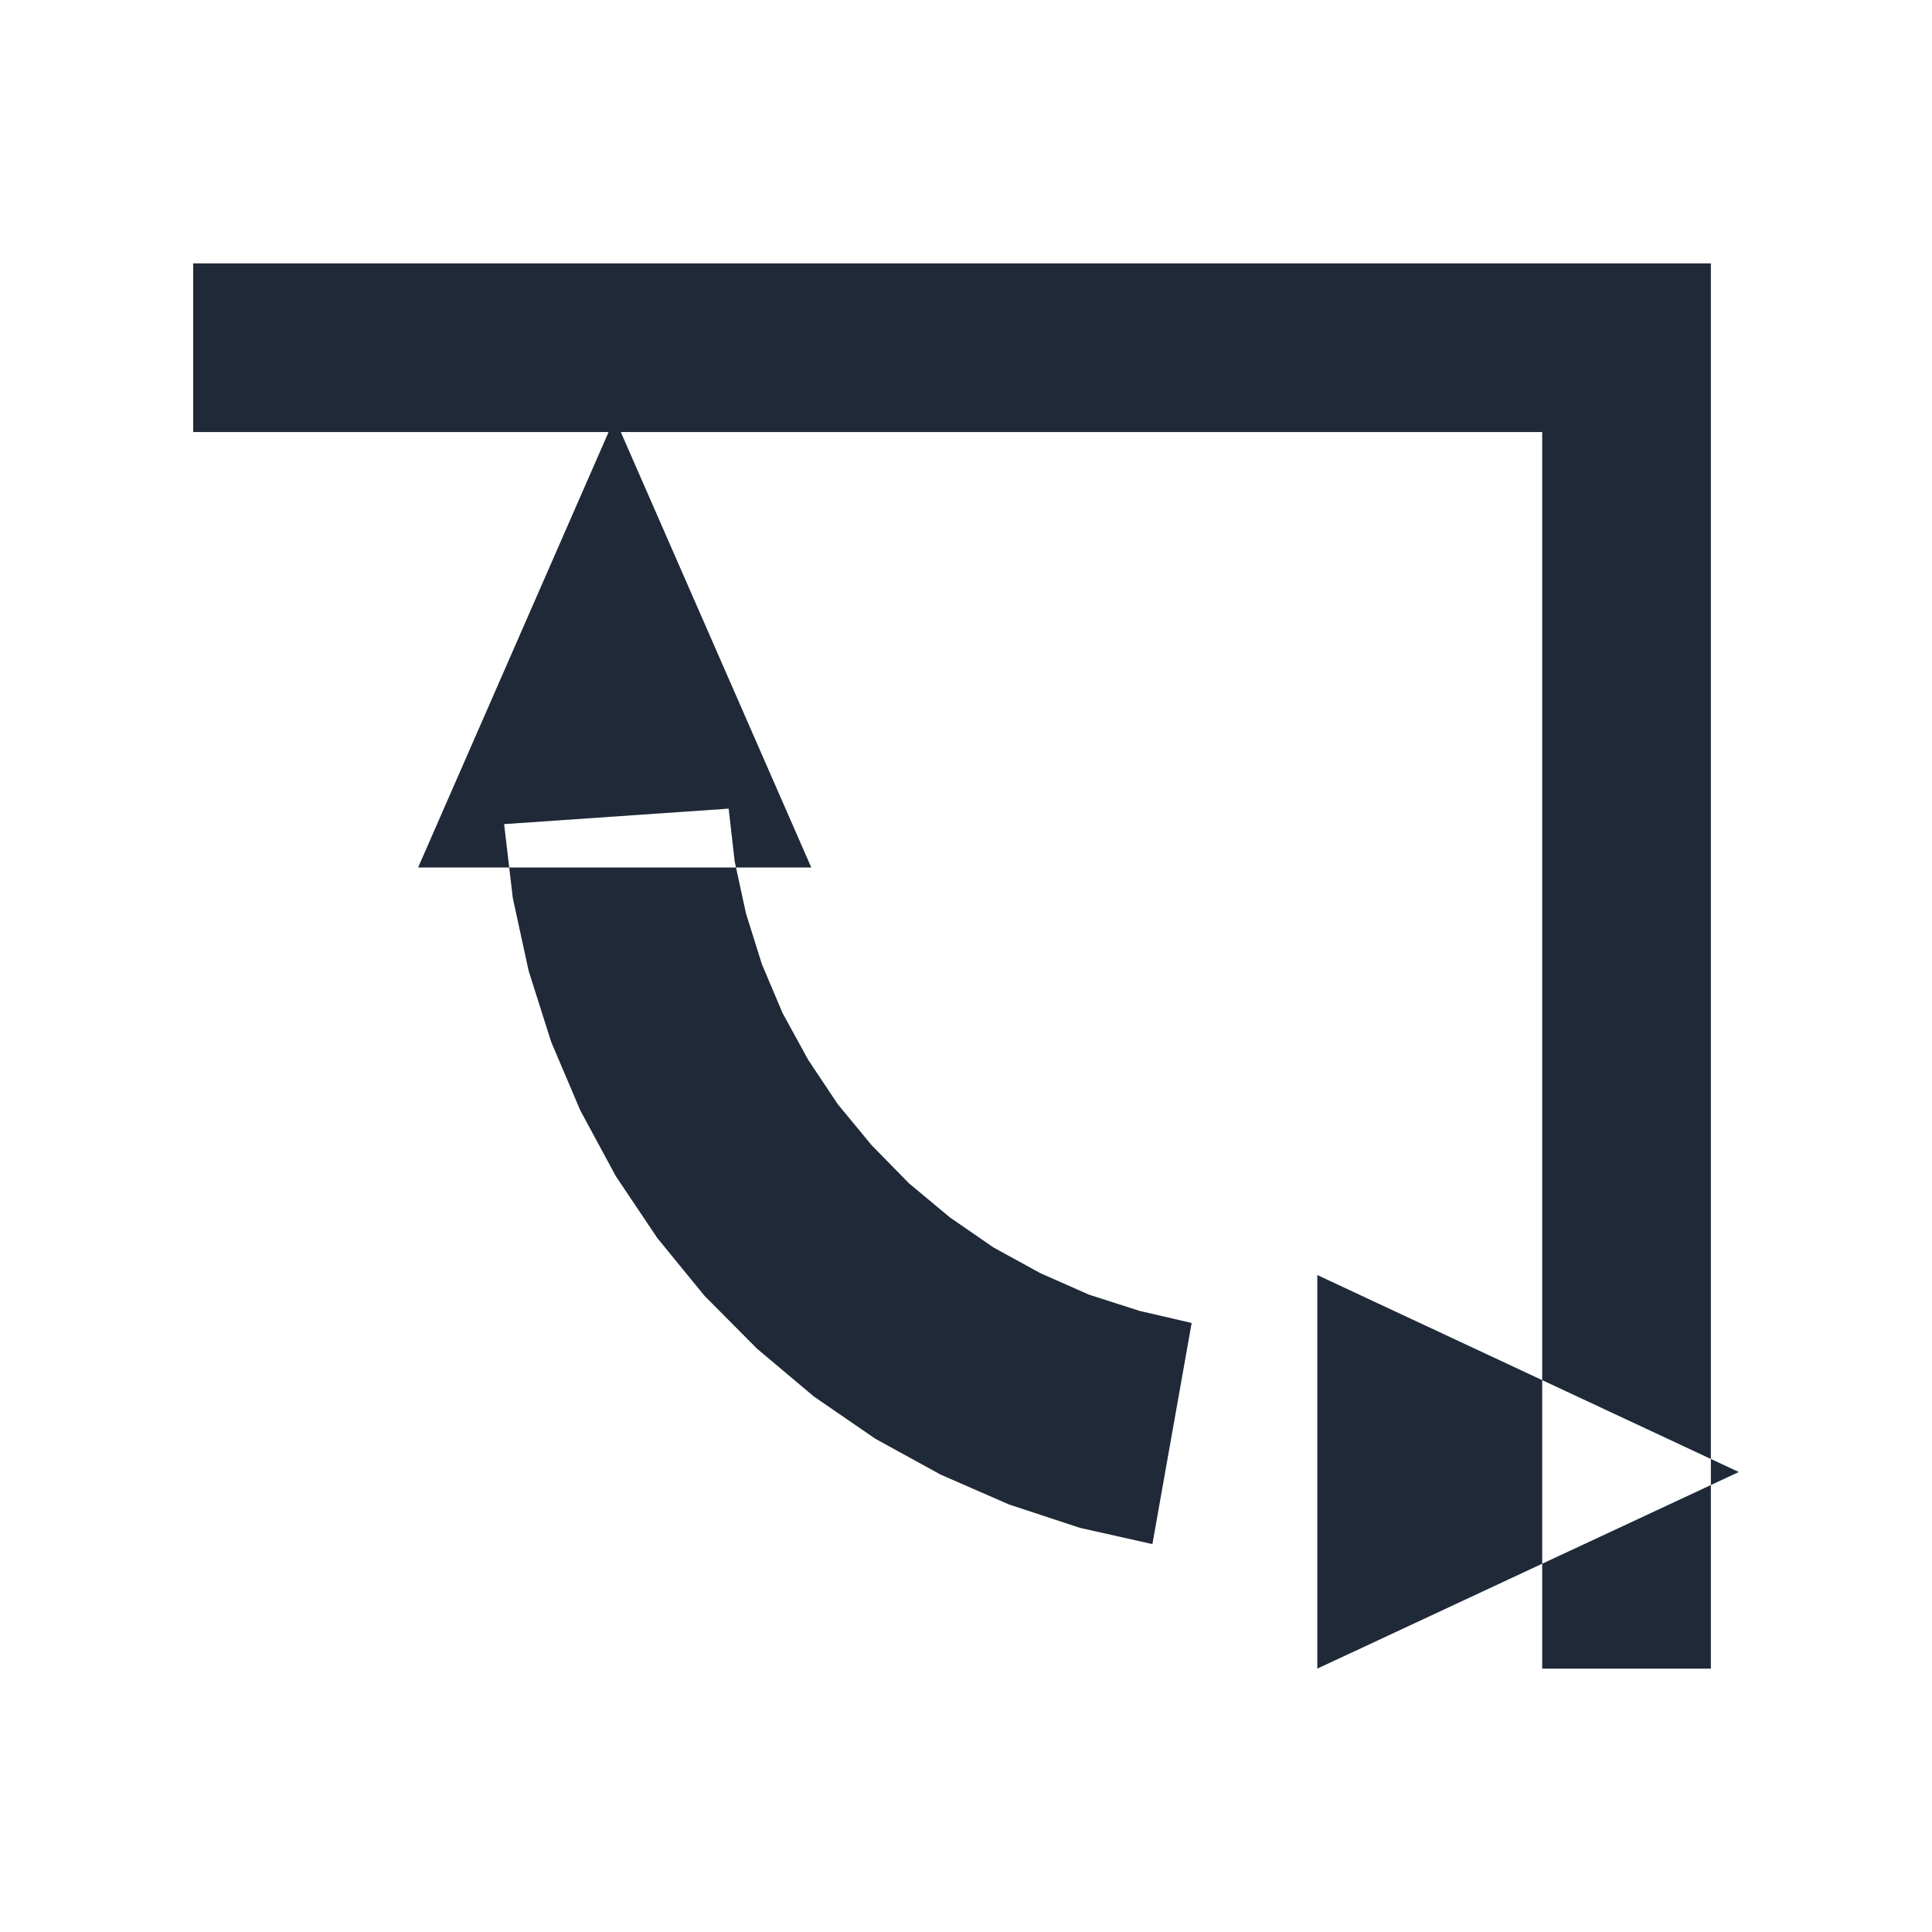
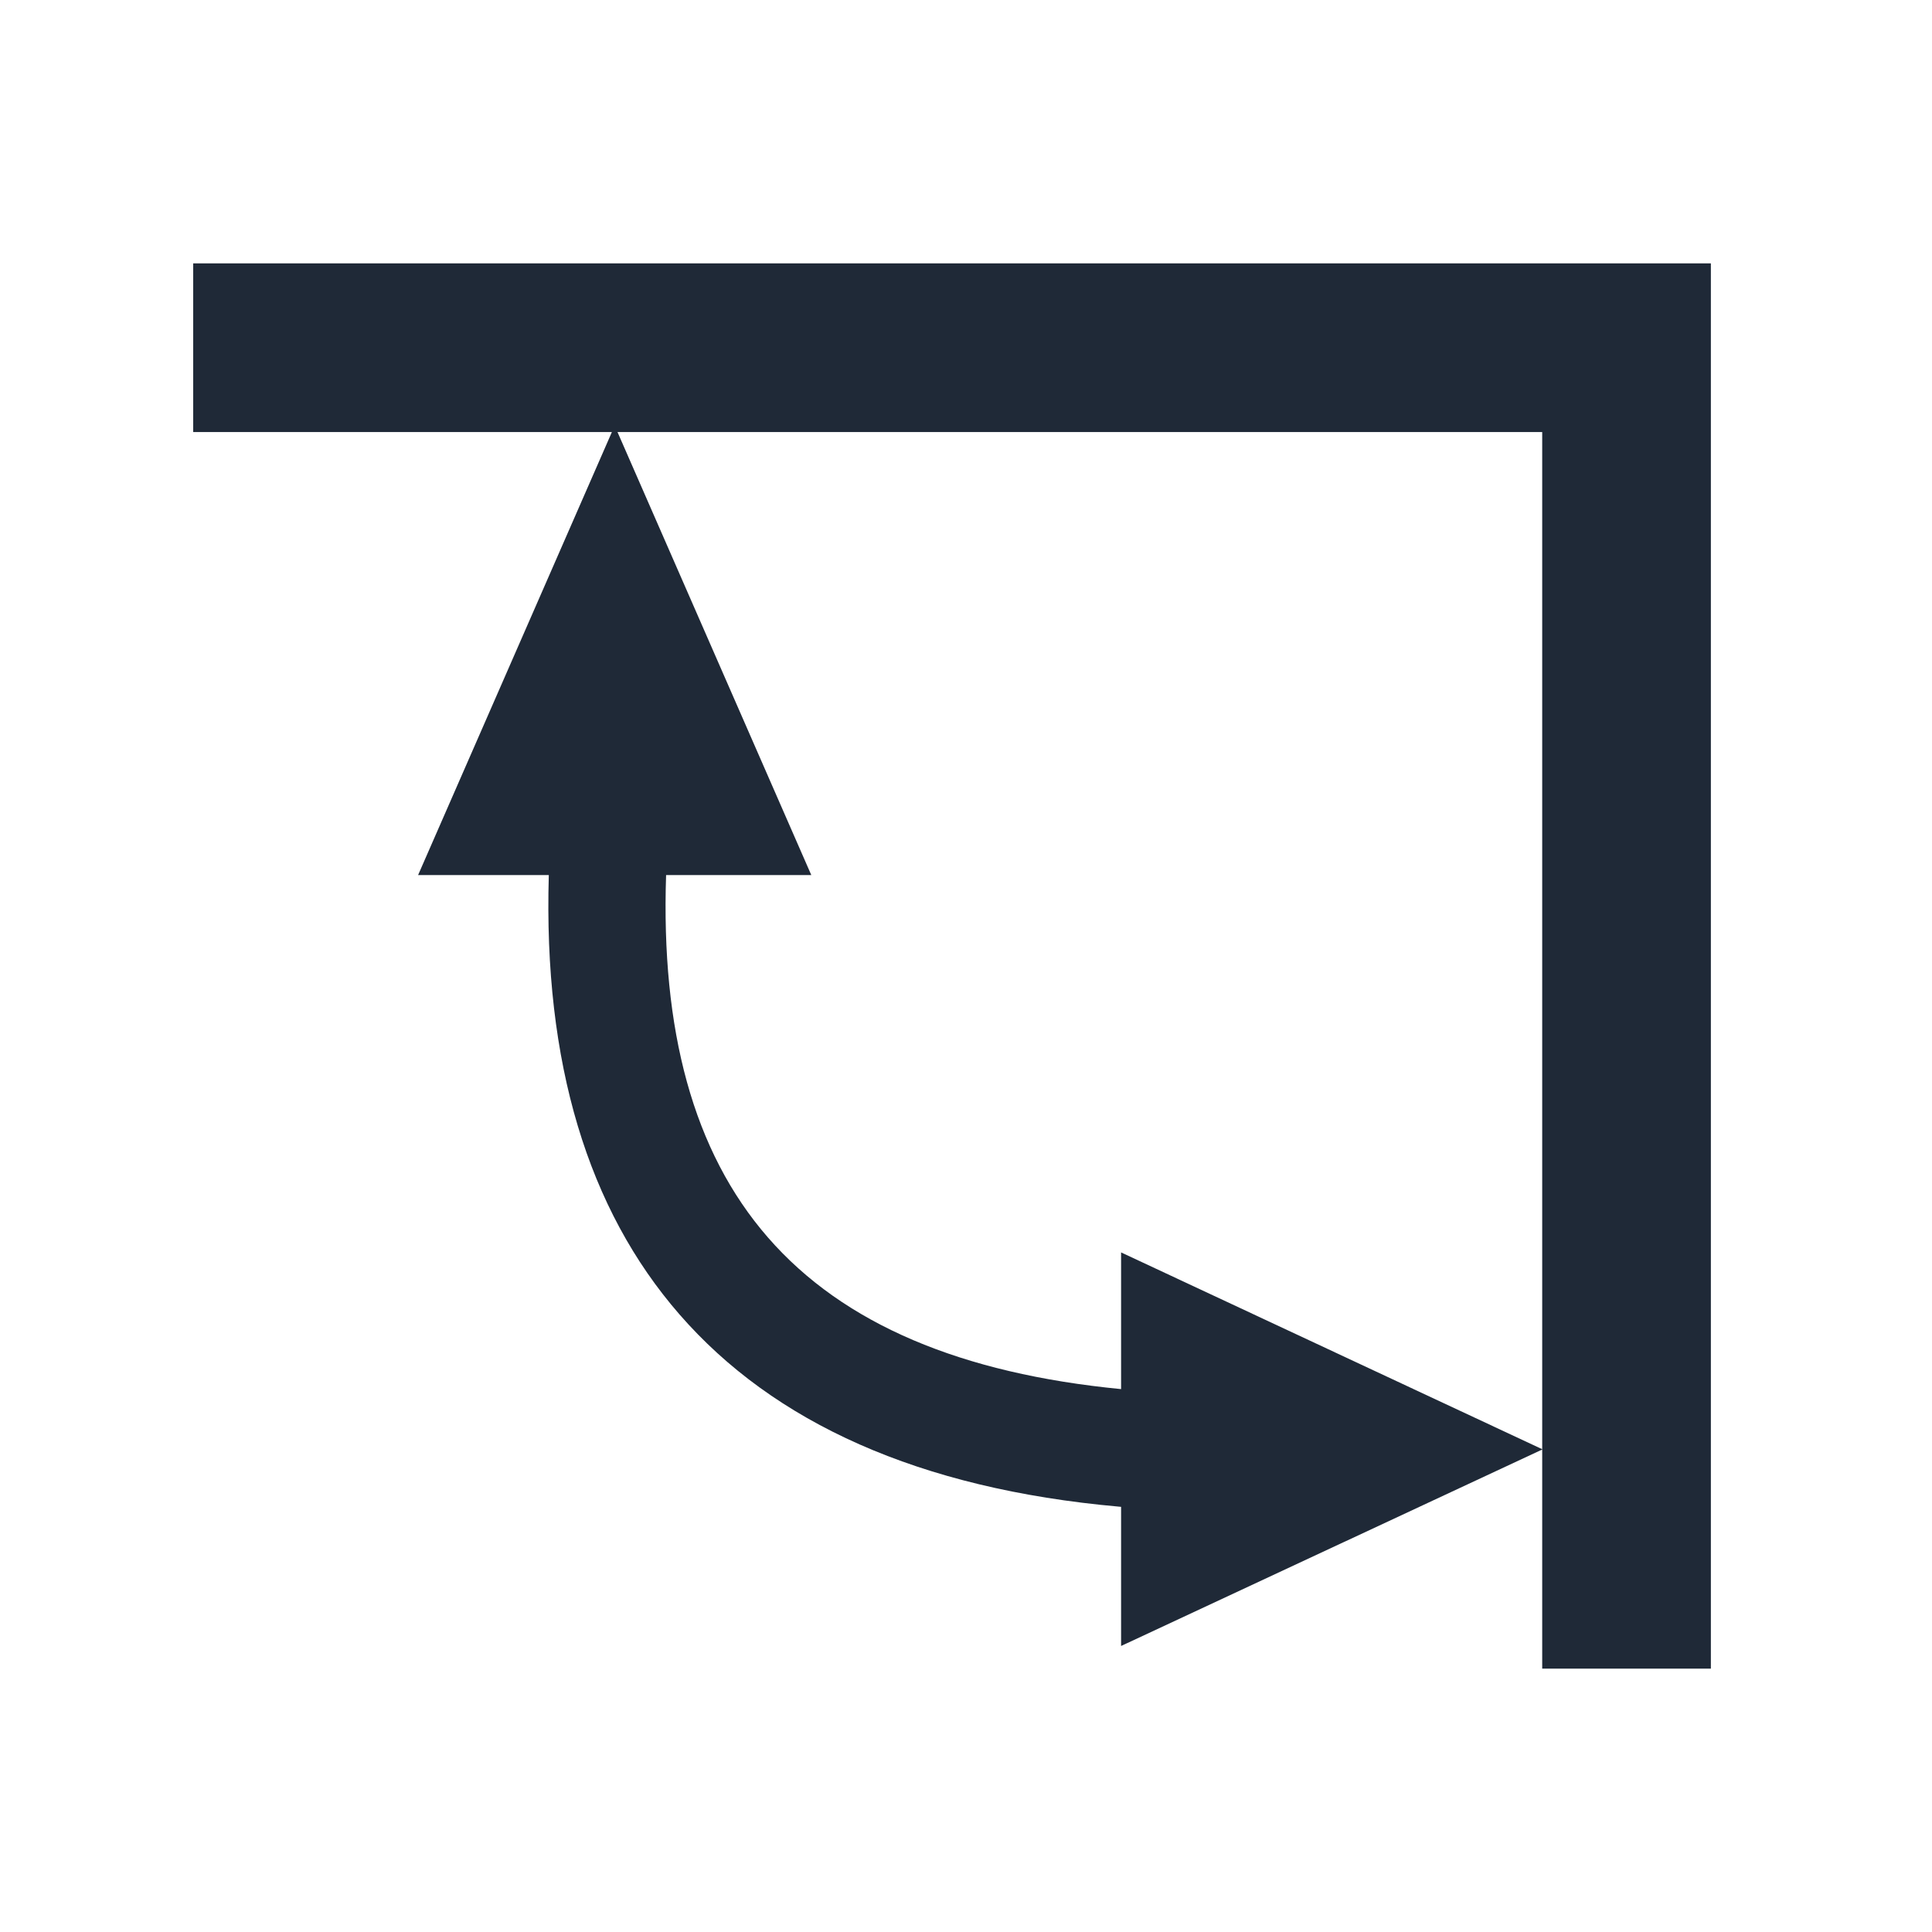
- <svg xmlns="http://www.w3.org/2000/svg" viewBox="0 0 512 512" width="512" height="512">
-   <path fill="#1F2937" d="M51.2,69.8 L453.4,69.8 L453.4,114.5 L51.2,114.5 Z M408.7,69.8 L453.4,69.8 L453.4,442.2 L408.7,442.2 Z M133.6,218.4 L135.9,238.0 L140.1,257.3 L146.1,276.2 L153.8,294.3 L163.2,311.7 L174.2,328.1 L186.7,343.4 L200.6,357.4 L215.7,370.1 L232.0,381.3 L249.3,390.8 L267.4,398.7 L286.2,404.9 L305.4,409.2 L315.8,350.6 L302.0,347.4 L288.6,343.1 L275.7,337.4 L263.3,330.6 L251.7,322.6 L240.9,313.6 L231.0,303.5 L222.0,292.6 L214.2,280.9 L207.4,268.5 L201.9,255.5 L197.7,242.1 L194.7,228.3 L193.1,214.3 Z M162.9,110.8 L215.0,229.9 L110.8,229.9 Z M460.8,390.1 L349.1,337.9 L349.1,442.2 Z" />
+ <svg xmlns="http://www.w3.org/2000/svg" width="100%" height="100%" viewBox="0 0 512 512" version="1.1" xml:space="preserve" style="fill-rule:evenodd;clip-rule:evenodd;stroke-linejoin:round;stroke-miterlimit:2;">
+   <path d="M145.44,231.9l-34.64,0l51.356,-117.4l-110.956,0l0,-44.7l402.2,0l0,372.4l-44.7,0l0,-58.053l0.1,-0.047l-0.1,-0.047l0,-269.553l-245.056,0l51.356,117.4l-38.477,-0c-1.37,40.983 7.094,73.189 26.976,96.029c20.072,23.058 51.37,36.093 93.601,40.198l0,-36.227l111.6,52.153l0,0.093l-111.6,52.053l0,-36.872l-0.601,-0.054c-52.979,-4.728 -91.473,-22.273 -116.434,-50.946c-24.228,-27.832 -36.097,-66.61 -34.626,-116.428Z" style="fill:#1f2937;" />
</svg>
